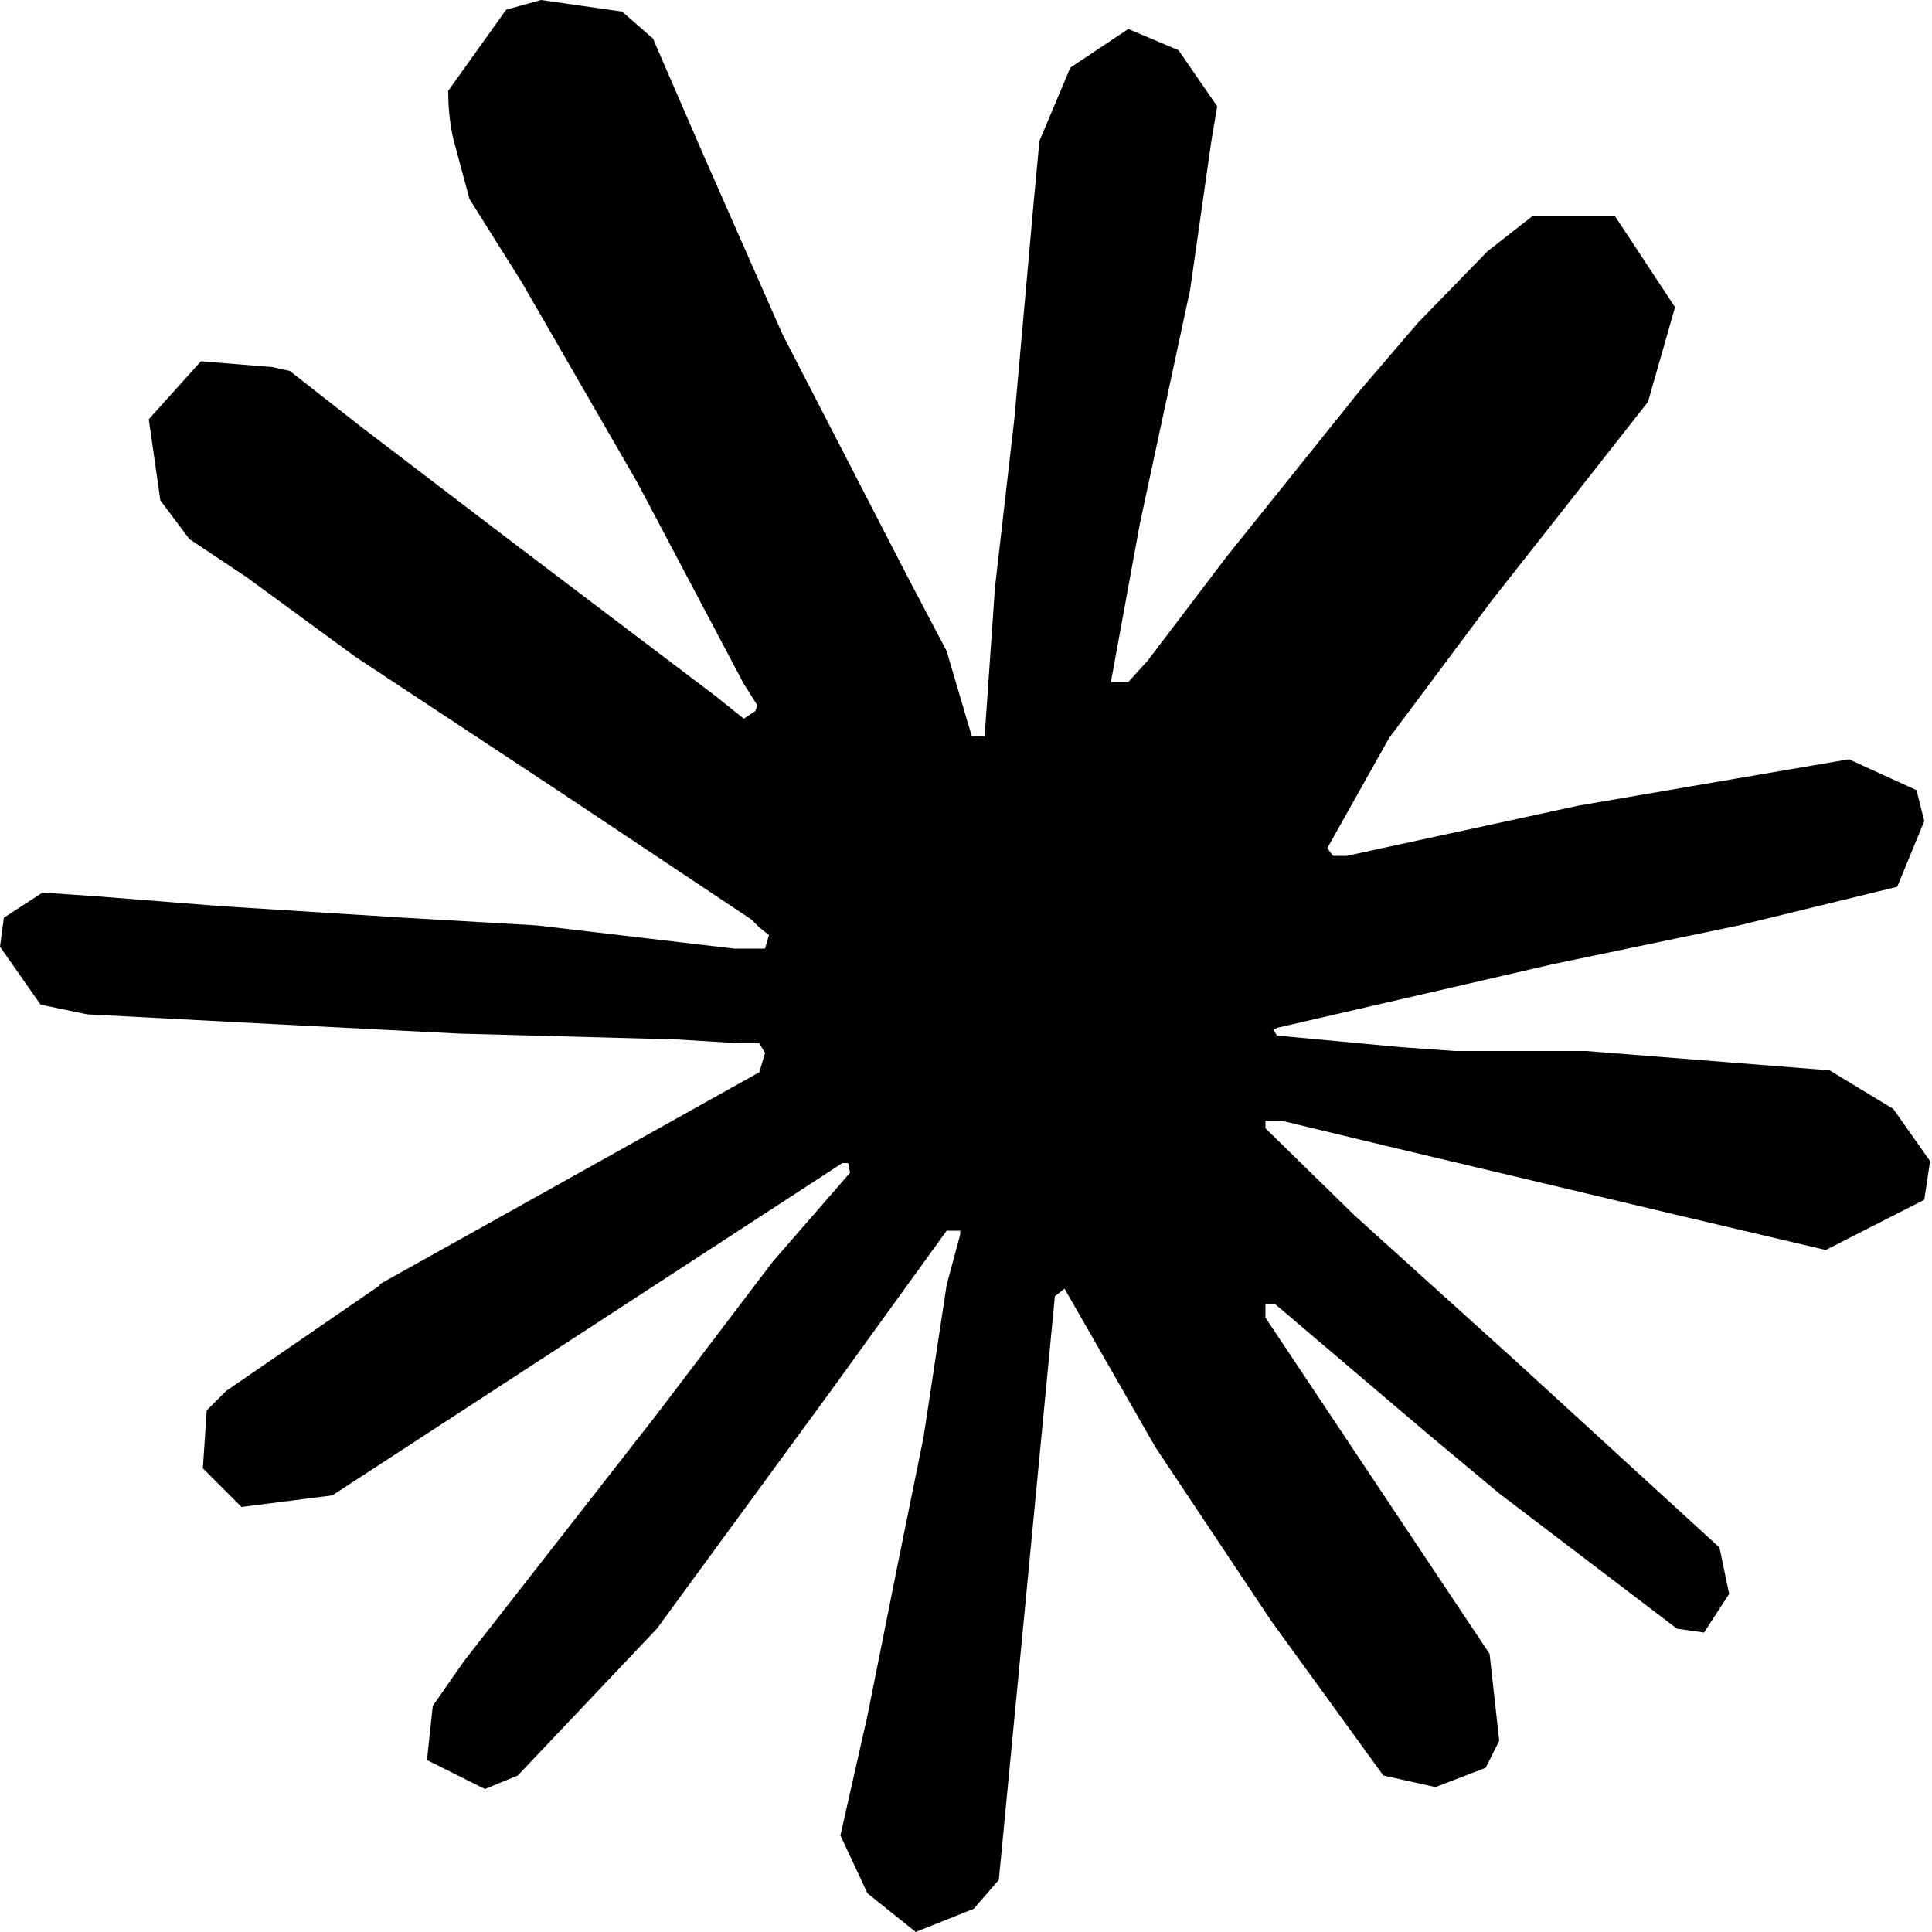
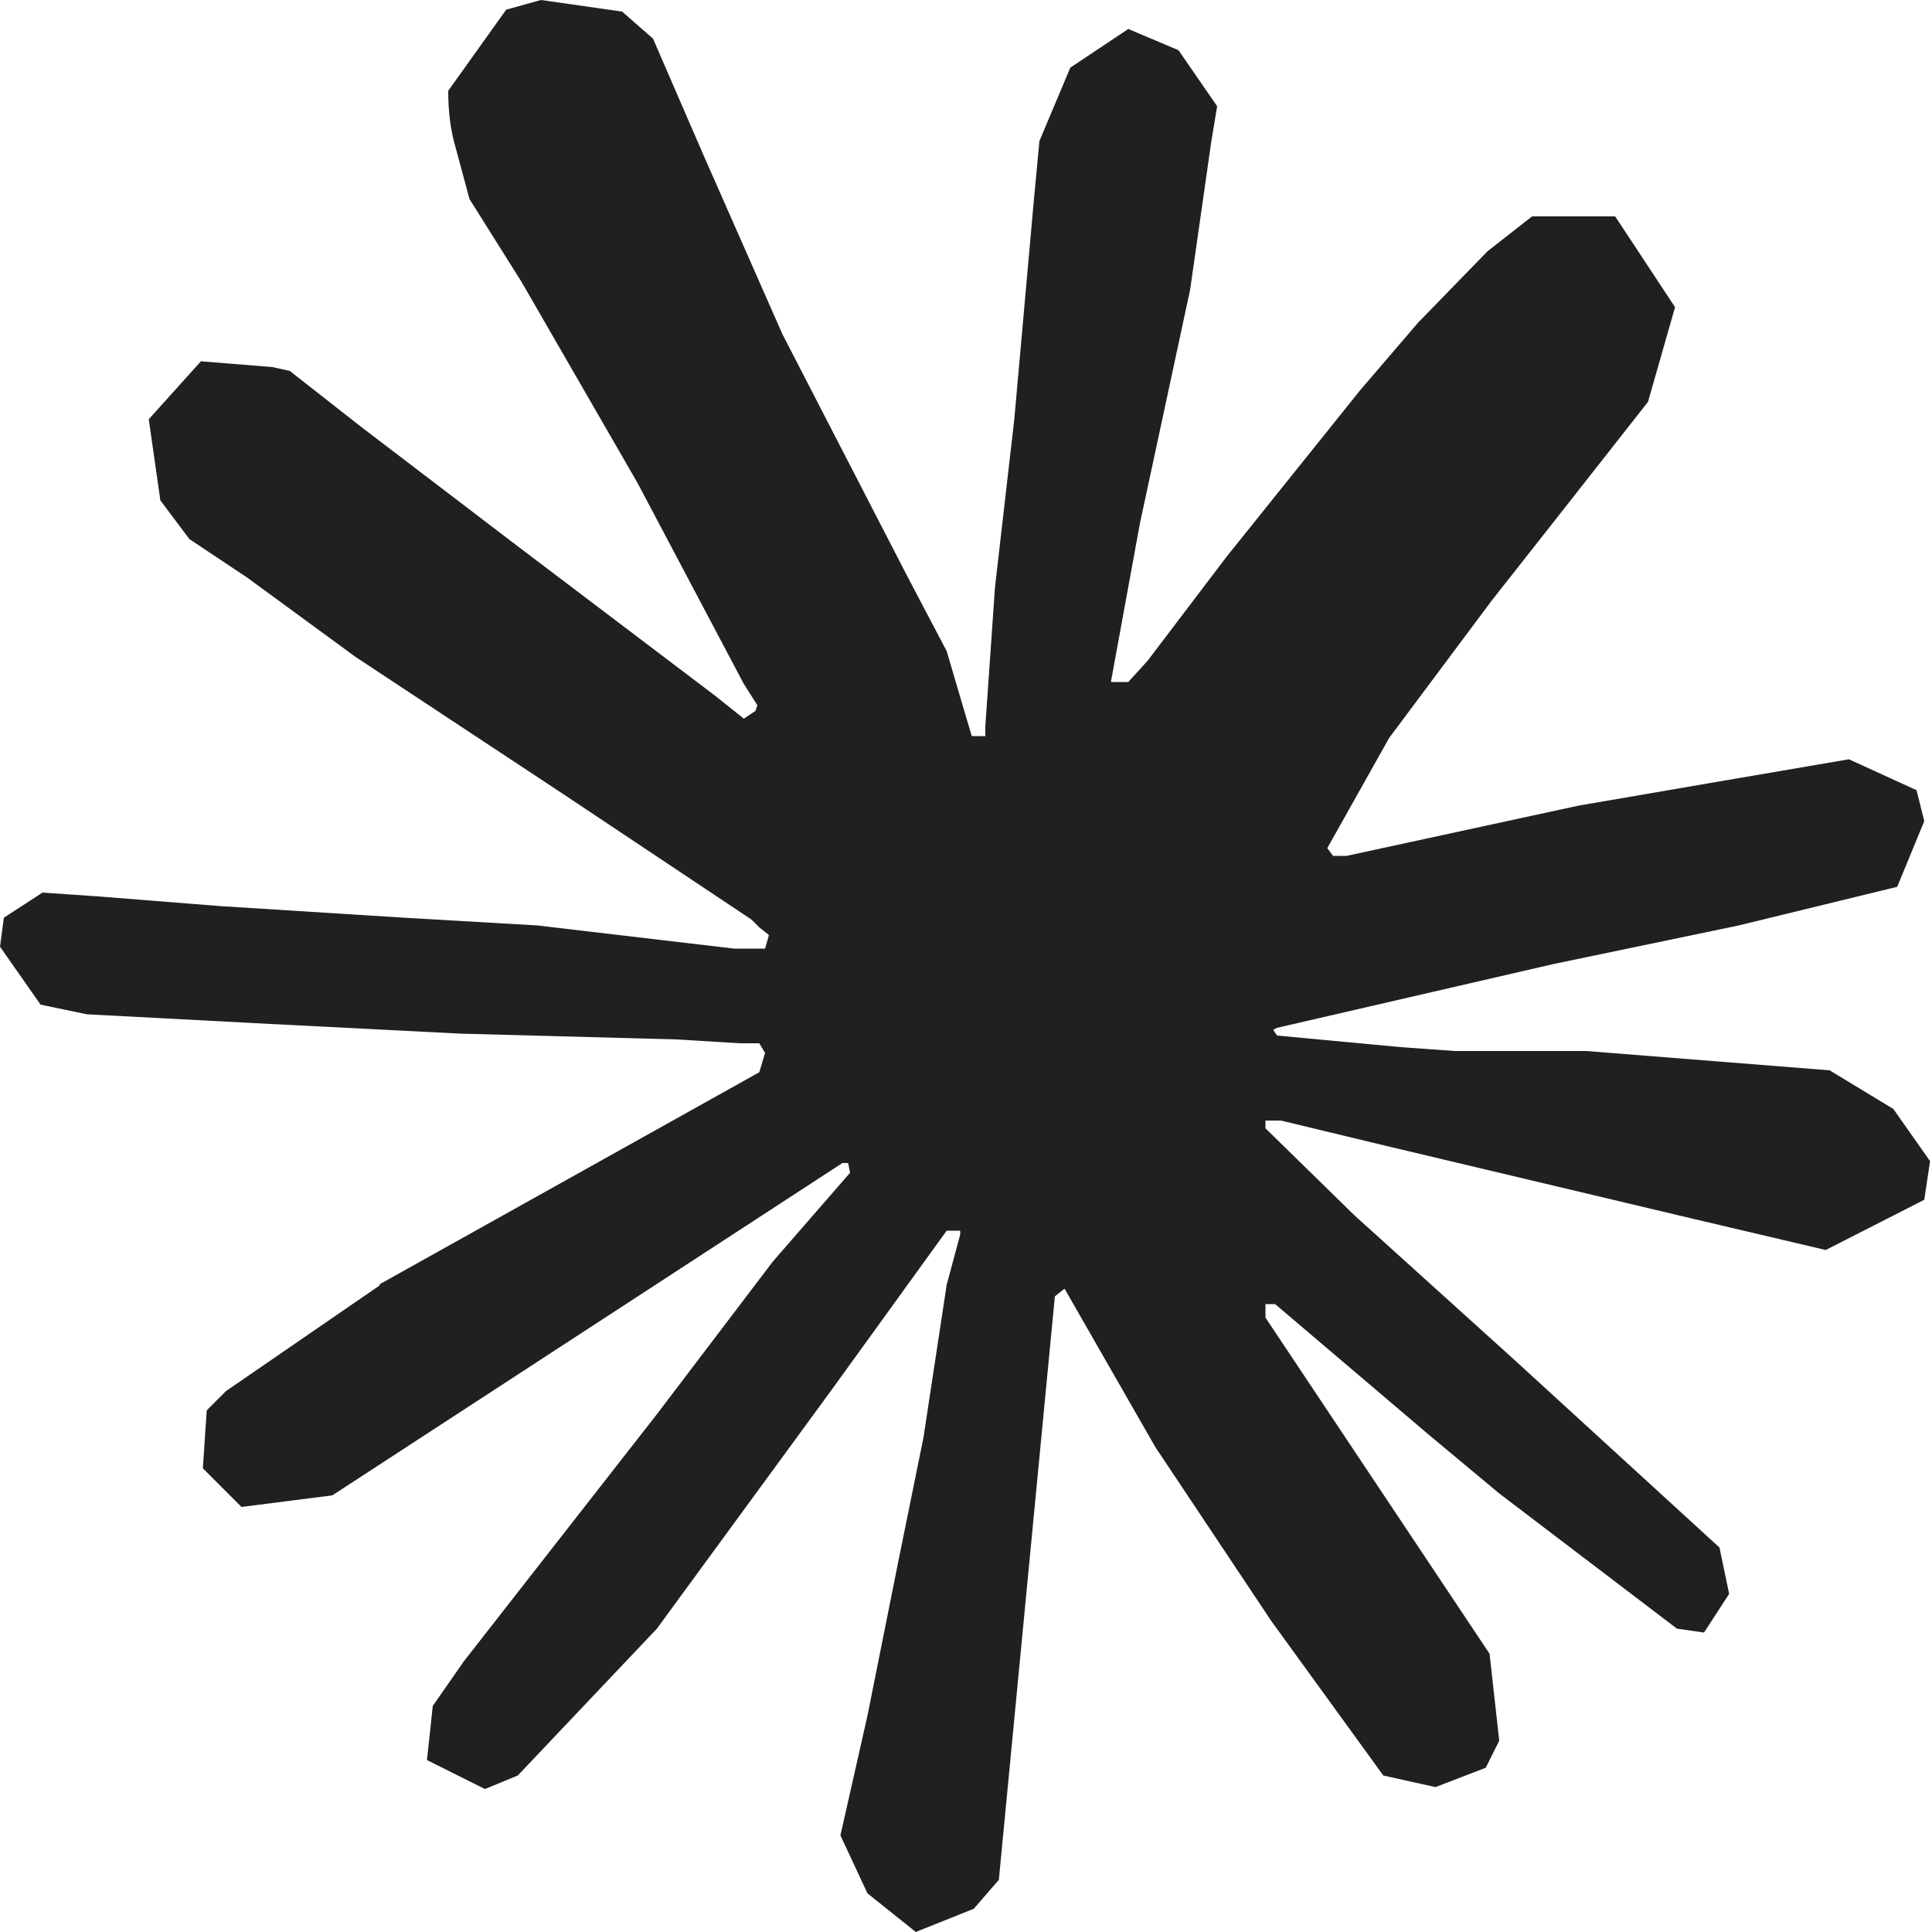
- <svg xmlns="http://www.w3.org/2000/svg" width="20" height="20" viewBox="0 0 20 20" fill="none">
-   <path d="M3.92 13.3L7.86 11.1L7.92 10.9L7.86 10.8H7.66L7 10.76L4.76 10.7L2.8 10.6L0.9 10.5L0.42 10.4L0 9.8L0.04 9.5L0.44 9.24L1.02 9.28L2.28 9.38L4.18 9.5L5.56 9.58L7.6 9.82H7.92L7.96 9.68L7.86 9.6L7.78 9.52L5.8 8.2L3.68 6.8L2.56 5.98L1.96 5.58L1.66 5.18L1.54 4.34L2.08 3.74L2.82 3.8L3 3.84L3.74 4.42L5.34 5.64L7.4 7.2L7.7 7.44L7.82 7.36L7.84 7.3L7.7 7.08L6.6 5L5.4 2.92L4.86 2.06L4.72 1.54C4.66 1.34 4.64 1.14 4.64 0.94L5.24 0.1L5.6 0L6.44 0.12L6.76 0.4L7.28 1.6L8.1 3.46L9.4 5.98L9.8 6.74L10 7.42L10.06 7.62H10.2V7.52L10.3 6.08L10.5 4.34L10.7 2.1L10.76 1.46L11.08 0.7L11.68 0.3L12.2 0.52L12.6 1.1L12.54 1.46L12.32 3L11.8 5.42L11.5 7.06H11.68L11.88 6.84L12.7 5.76L14.08 4.04L14.68 3.34L15.4 2.6L15.86 2.24H16.72L17.34 3.18L17.06 4.16L16.18 5.28L15.44 6.22L14.38 7.64L13.74 8.78L13.8 8.86H13.94L16.34 8.34L17.62 8.12L19.14 7.86L19.84 8.18L19.92 8.5L19.64 9.18L18 9.58L16.08 9.98L13.22 10.64L13.18 10.66L13.22 10.72L14.5 10.84L15.06 10.88H16.42L18.94 11.08L19.6 11.48L19.98 12.02L19.92 12.42L18.9 12.94L17.54 12.62L14.34 11.86L13.26 11.6H13.1V11.68L14.02 12.58L15.68 14.08L17.8 16.02L17.9 16.5L17.64 16.9L17.36 16.86L15.52 15.46L14.8 14.86L13.2 13.5H13.1V13.64L13.46 14.18L15.42 17.12L15.52 18.02L15.38 18.3L14.86 18.5L14.32 18.38L13.16 16.78L11.96 14.98L11.02 13.34L10.92 13.42L10.34 19.46L10.08 19.76L9.48 20L8.98 19.6L8.7 19L8.98 17.76L9.3 16.16L9.56 14.88L9.8 13.3L9.94 12.78V12.74H9.8L8.6 14.4L6.8 16.86L5.36 18.38L5.02 18.52L4.42 18.22L4.48 17.66L4.8 17.2L6.8 14.64L8 13.06L8.8 12.14L8.78 12.04H8.72L3.44 15.48L2.5 15.6L2.1 15.2L2.14 14.6L2.34 14.4L3.94 13.3H3.92Z" fill="black" />
+ <svg xmlns="http://www.w3.org/2000/svg" width="25" height="25" viewBox="0 0 25 25" fill="none">
+   <path d="M4.9 16.625L9.825 13.875L9.9 13.625L9.825 13.5H9.575L8.75 13.45L5.95 13.375L3.5 13.25L1.125 13.125L0.525 13L0 12.25L0.05 11.875L0.55 11.55L1.275 11.6L2.85 11.725L5.225 11.875L6.95 11.975L9.5 12.275H9.9L9.95 12.1L9.825 12L9.725 11.9L7.25 10.25L4.6 8.5L3.2 7.475L2.45 6.975L2.075 6.475L1.925 5.425L2.6 4.675L3.525 4.75L3.75 4.8L4.675 5.525L6.675 7.05L9.25 9L9.625 9.3L9.775 9.2L9.8 9.125L9.625 8.85L8.25 6.25L6.75 3.65L6.075 2.575L5.9 1.925C5.825 1.675 5.8 1.425 5.8 1.175L6.55 0.125L7 0L8.05 0.15L8.45 0.5L9.1 2L10.125 4.325L11.75 7.475L12.25 8.425L12.5 9.275L12.575 9.525H12.75V9.4L12.875 7.6L13.125 5.425L13.375 2.625L13.45 1.825L13.85 0.875L14.6 0.375L15.25 0.65L15.75 1.375L15.675 1.825L15.4 3.75L14.75 6.775L14.375 8.825H14.6L14.85 8.55L15.875 7.2L17.6 5.05L18.35 4.175L19.25 3.25L19.825 2.8H20.9L21.675 3.975L21.325 5.2L20.225 6.6L19.3 7.775L17.975 9.55L17.175 10.975L17.25 11.075H17.425L20.425 10.425L22.025 10.15L23.925 9.825L24.8 10.225L24.9 10.625L24.55 11.475L22.5 11.975L20.1 12.475L16.525 13.3L16.475 13.325L16.525 13.4L18.125 13.55L18.825 13.6H20.525L23.675 13.85L24.5 14.35L24.975 15.025L24.9 15.525L23.625 16.175L21.925 15.775L17.925 14.825L16.575 14.5H16.375V14.6L17.525 15.725L19.6 17.6L22.25 20.025L22.375 20.625L22.05 21.125L21.7 21.075L19.4 19.325L18.5 18.575L16.5 16.875H16.375V17.05L16.825 17.725L19.275 21.4L19.4 22.525L19.225 22.875L18.575 23.125L17.9 22.975L16.45 20.975L14.95 18.725L13.775 16.675L13.65 16.775L12.925 24.325L12.6 24.7L11.85 25L11.225 24.5L10.875 23.75L11.225 22.2L11.625 20.2L11.95 18.6L12.25 16.625L12.425 15.975V15.925H12.25L10.75 18L8.5 21.075L6.7 22.975L6.275 23.15L5.525 22.775L5.6 22.075L6 21.5L8.5 18.3L10 16.325L11 15.175L10.975 15.05H10.9L4.3 19.35L3.125 19.5L2.625 19L2.675 18.25L2.925 18L4.925 16.625H4.9Z" fill="#202020" />
</svg>
